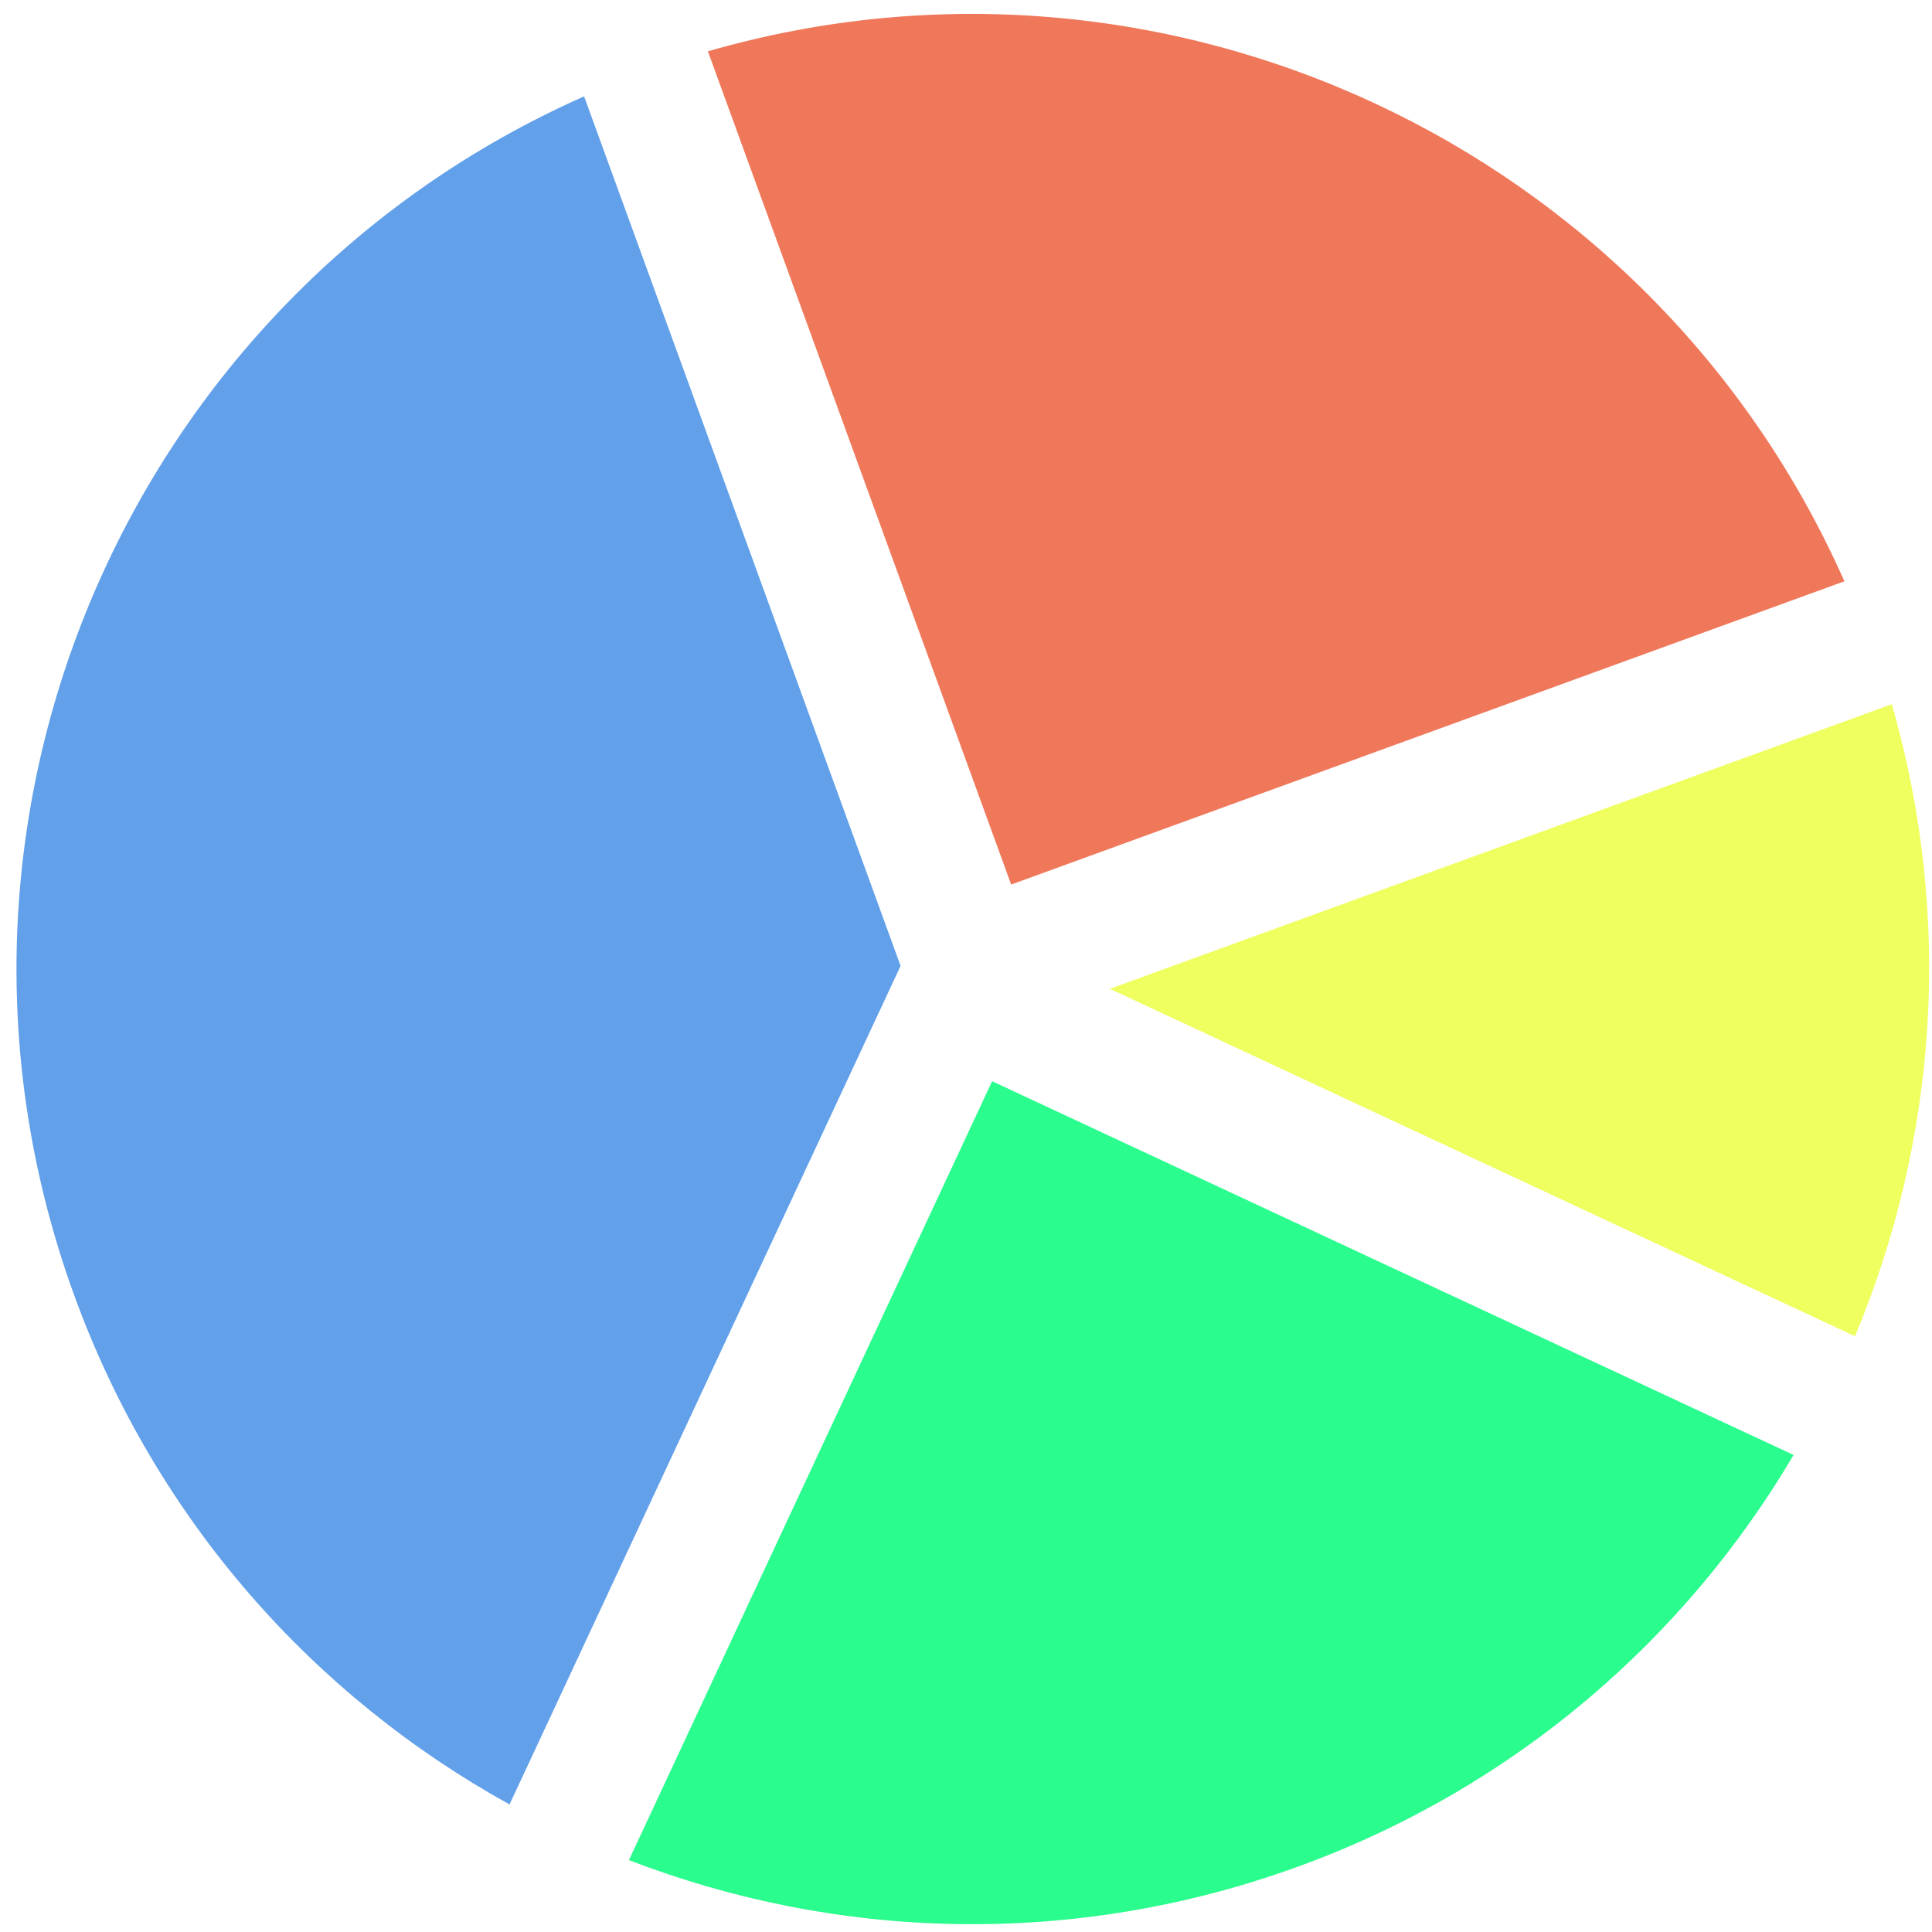
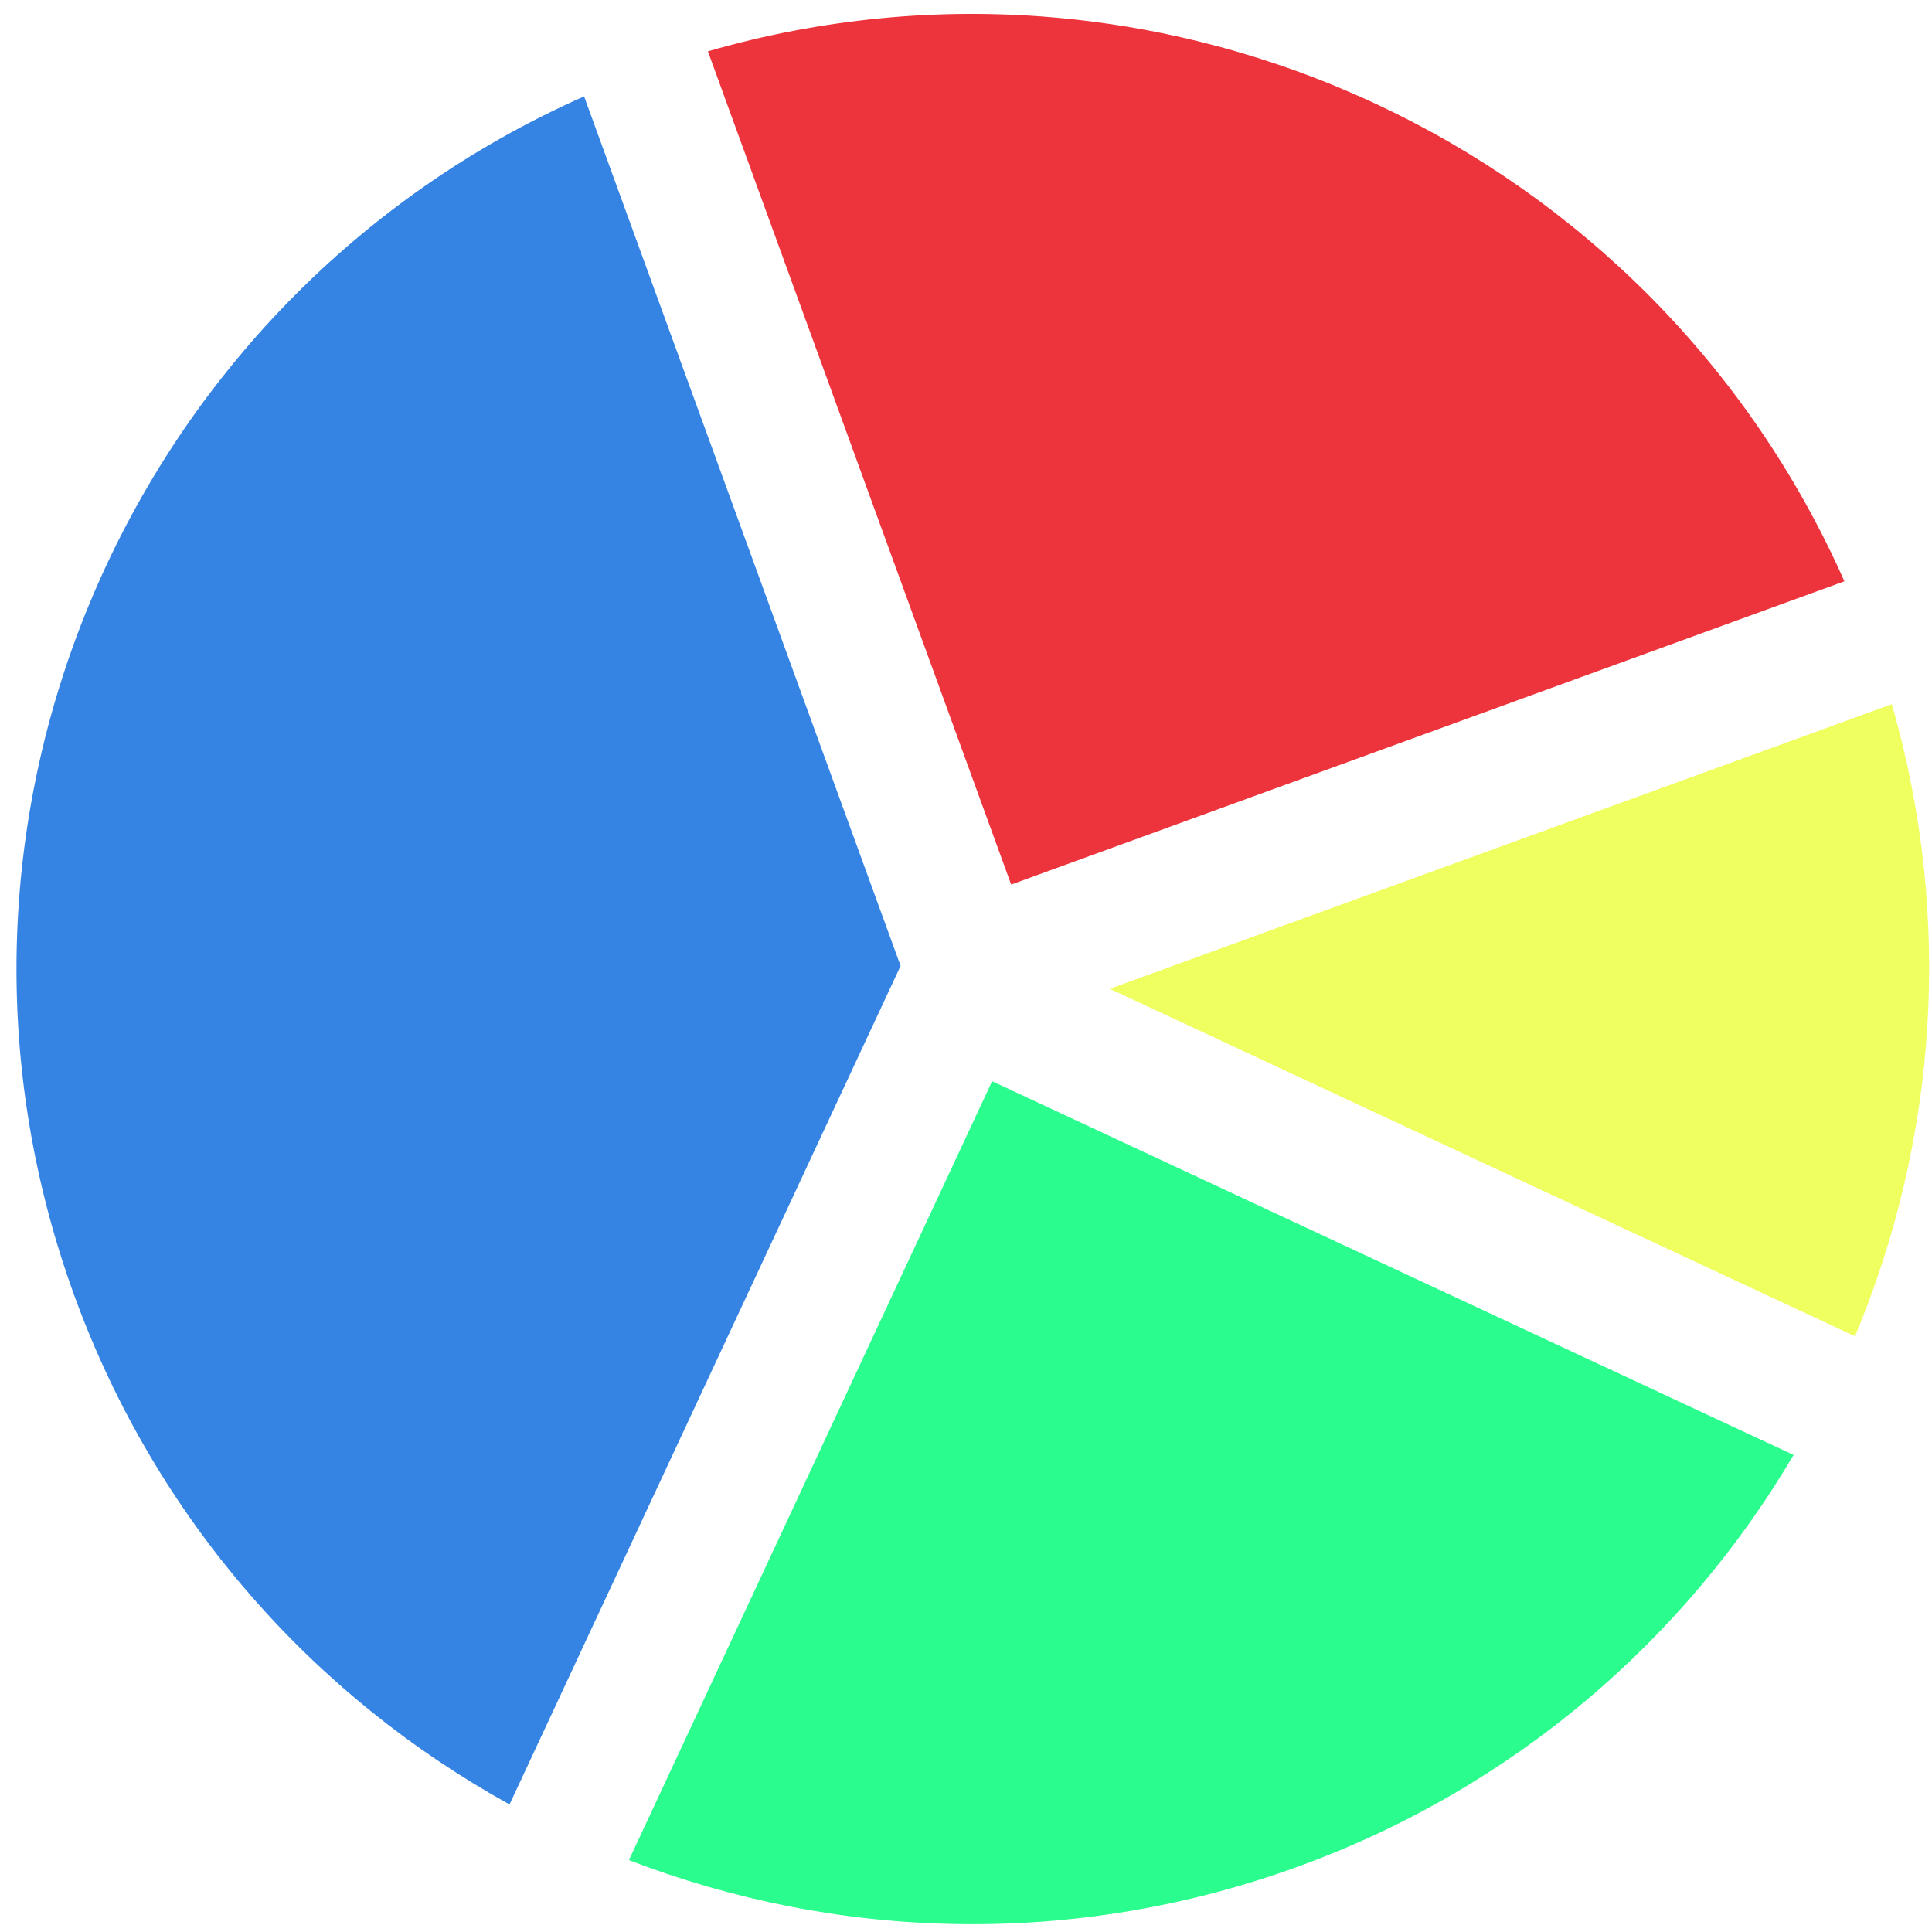
<svg xmlns="http://www.w3.org/2000/svg" width="64" height="64" viewBox="0 0 64 64" version="1.1" id="svg5">
  <defs id="defs2">
    <radialGradient id="a" cx="-492.035" cy="-883.37" r="13.998" gradientTransform="matrix(0.97425,-0.5625,-0.3375,-0.585,213.2715,-755.2316)" gradientUnits="userSpaceOnUse">
-       <stop offset="0" stop-color="#7d7d7d" id="stop1" />
-       <stop offset="0.267" stop-color="#7e7c7a" id="stop2" />
+       <stop offset="0" stop-color="#ED333B" id="stop1" />
+       <stop offset="0.267" stop-color="#f0ff60" id="stop2" />
      <stop offset="0.45" stop-color="#817871" id="stop3" />
      <stop offset="0.608" stop-color="#867162" id="stop4" />
      <stop offset="0.753" stop-color="#8d684c" id="stop5" />
      <stop offset="0.886" stop-color="#965c30" id="stop6" />
      <stop offset="1" stop-color="#a04f12" id="stop7" />
    </radialGradient>
  </defs>
-   <path style="fill:#f0785a;stroke-width:1.091" d="M 33.496,29.302 61.098,19.256 C 54.708,4.839 38.601,-2.672 23.45,1.7 Z" id="path1" />
+   <path style="fill:#ED333B;stroke-width:1.091" d="M 33.496,29.302 61.098,19.256 C 54.708,4.839 38.601,-2.672 23.45,1.7 Z" id="path1" />
  <path style="fill:#f0ff60;stroke-width:1.091" d="M 61.45,44.266 C 64.145,37.817 64.729,30.467 62.668,23.328 l -25.903,9.428 z" id="path2" />
-   <path style="fill:#62a0ea;stroke-width:1.091" d="M 29.833,31.996 19.349,3.192 C 4.271,9.875 -3.263,27.19 2.462,42.919 5.181,50.391 10.427,56.208 16.879,59.775 Z" id="path3" />
+   <path style="fill:#3584E4;stroke-width:1.091" d="M 29.833,31.996 19.349,3.192 C 4.271,9.875 -3.263,27.19 2.462,42.919 5.181,50.391 10.427,56.208 16.879,59.775 Z" id="path3" />
  <path style="fill:#2bfc8e;stroke-width:1.091" d="M 32.865,35.817 20.834,61.619 c 6.88,2.65 14.708,2.929 22.179,0.21 7.166,-2.608 12.808,-7.54 16.402,-13.631 z" id="path4" />
</svg>
